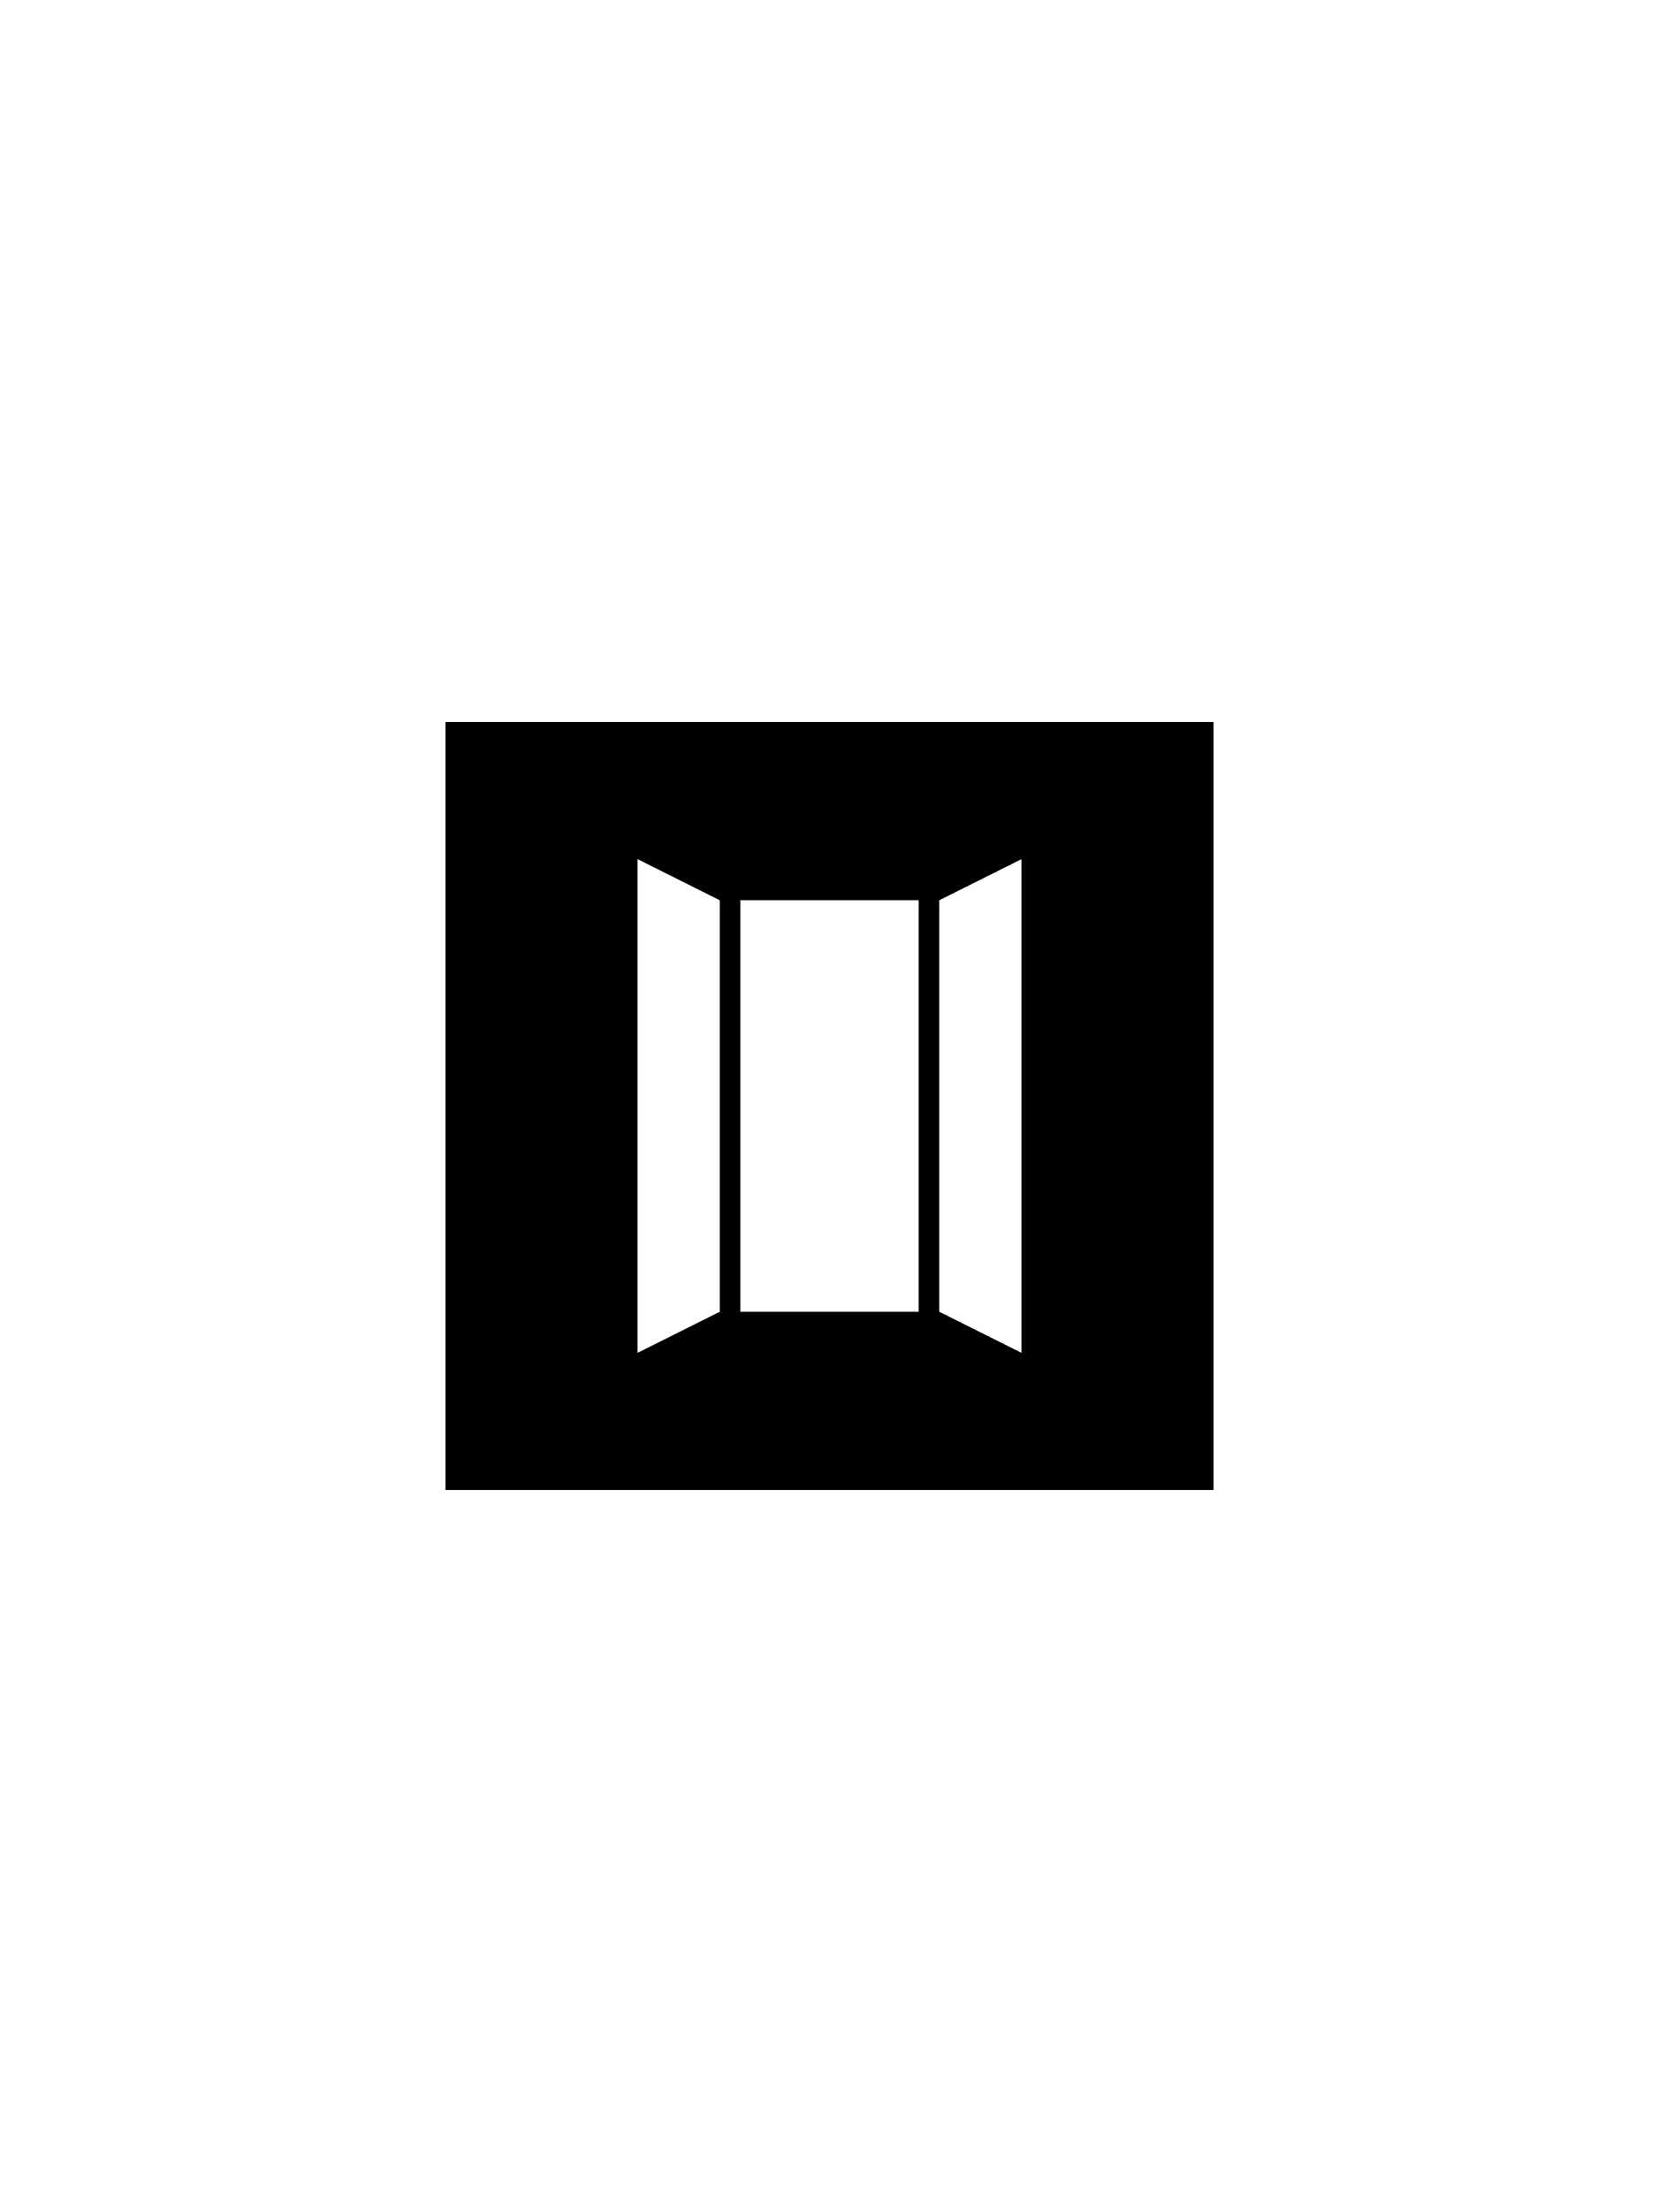
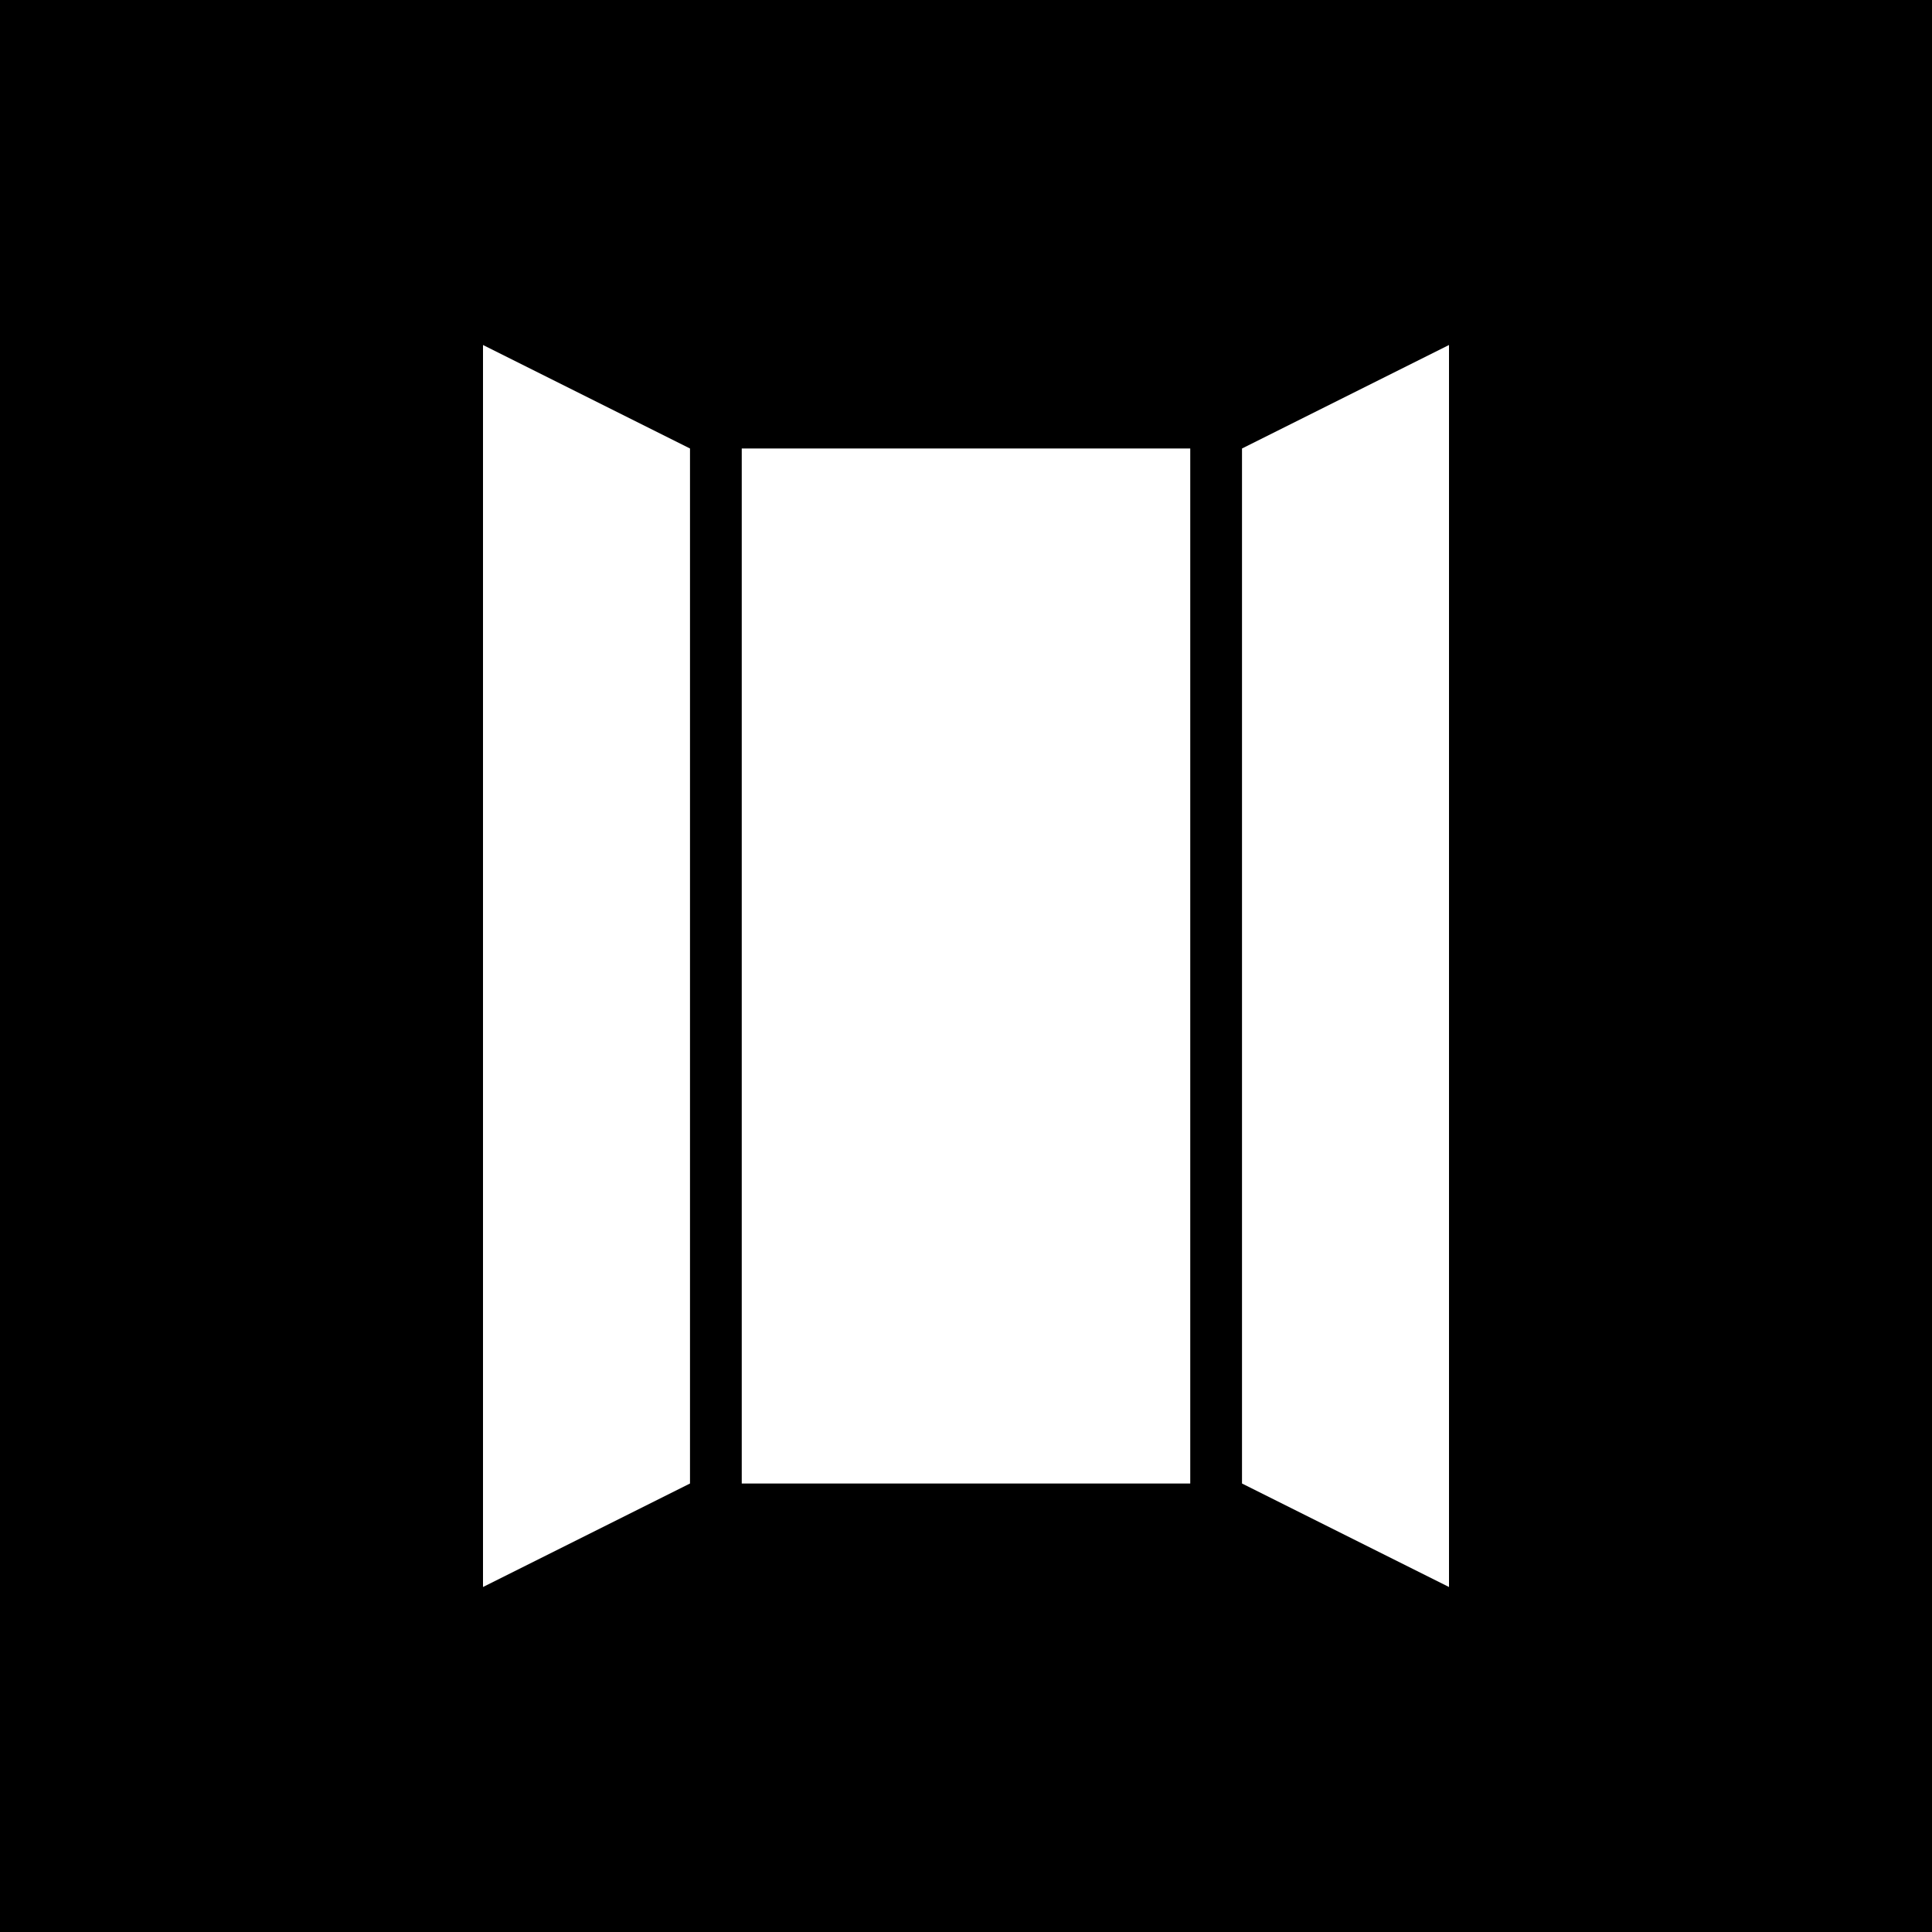
- <svg xmlns="http://www.w3.org/2000/svg" width="100%" height="100%" viewBox="0 0 1080 1440" version="1.1" xml:space="preserve" style="fill-rule:evenodd;clip-rule:evenodd;stroke-linejoin:round;stroke-miterlimit:2;">
-   <path d="M790,470l0,500l-500,0l0,-500l500,0Zm-178.571,116.071l0,267.857l53.571,26.786l0,-321.429l-53.571,26.786Zm-142.857,0l-53.571,-26.786l0,321.429l53.571,-26.786l0,-267.857Zm129.464,0l-116.071,0l0,267.857l116.071,0l0,-267.857Z" />
+ <svg xmlns="http://www.w3.org/2000/svg" width="100%" height="100%" viewBox="0 0 500 500" version="1.1" xml:space="preserve" style="fill-rule:evenodd;clip-rule:evenodd;stroke-linejoin:round;stroke-miterlimit:2;">
+   <g transform="matrix(1,0,0,1,-290,-470)">
+     <path d="M790,470L790,970L290,970L290,470L790,470ZM611.429,586.071L611.429,853.929L665,880.714L665,559.286L611.429,586.071ZM468.571,586.071L415,559.286L415,880.714L468.571,853.929L468.571,586.071ZM598.036,586.071L481.964,586.071L481.964,853.929L598.036,853.929L598.036,586.071Z" />
+   </g>
</svg>
